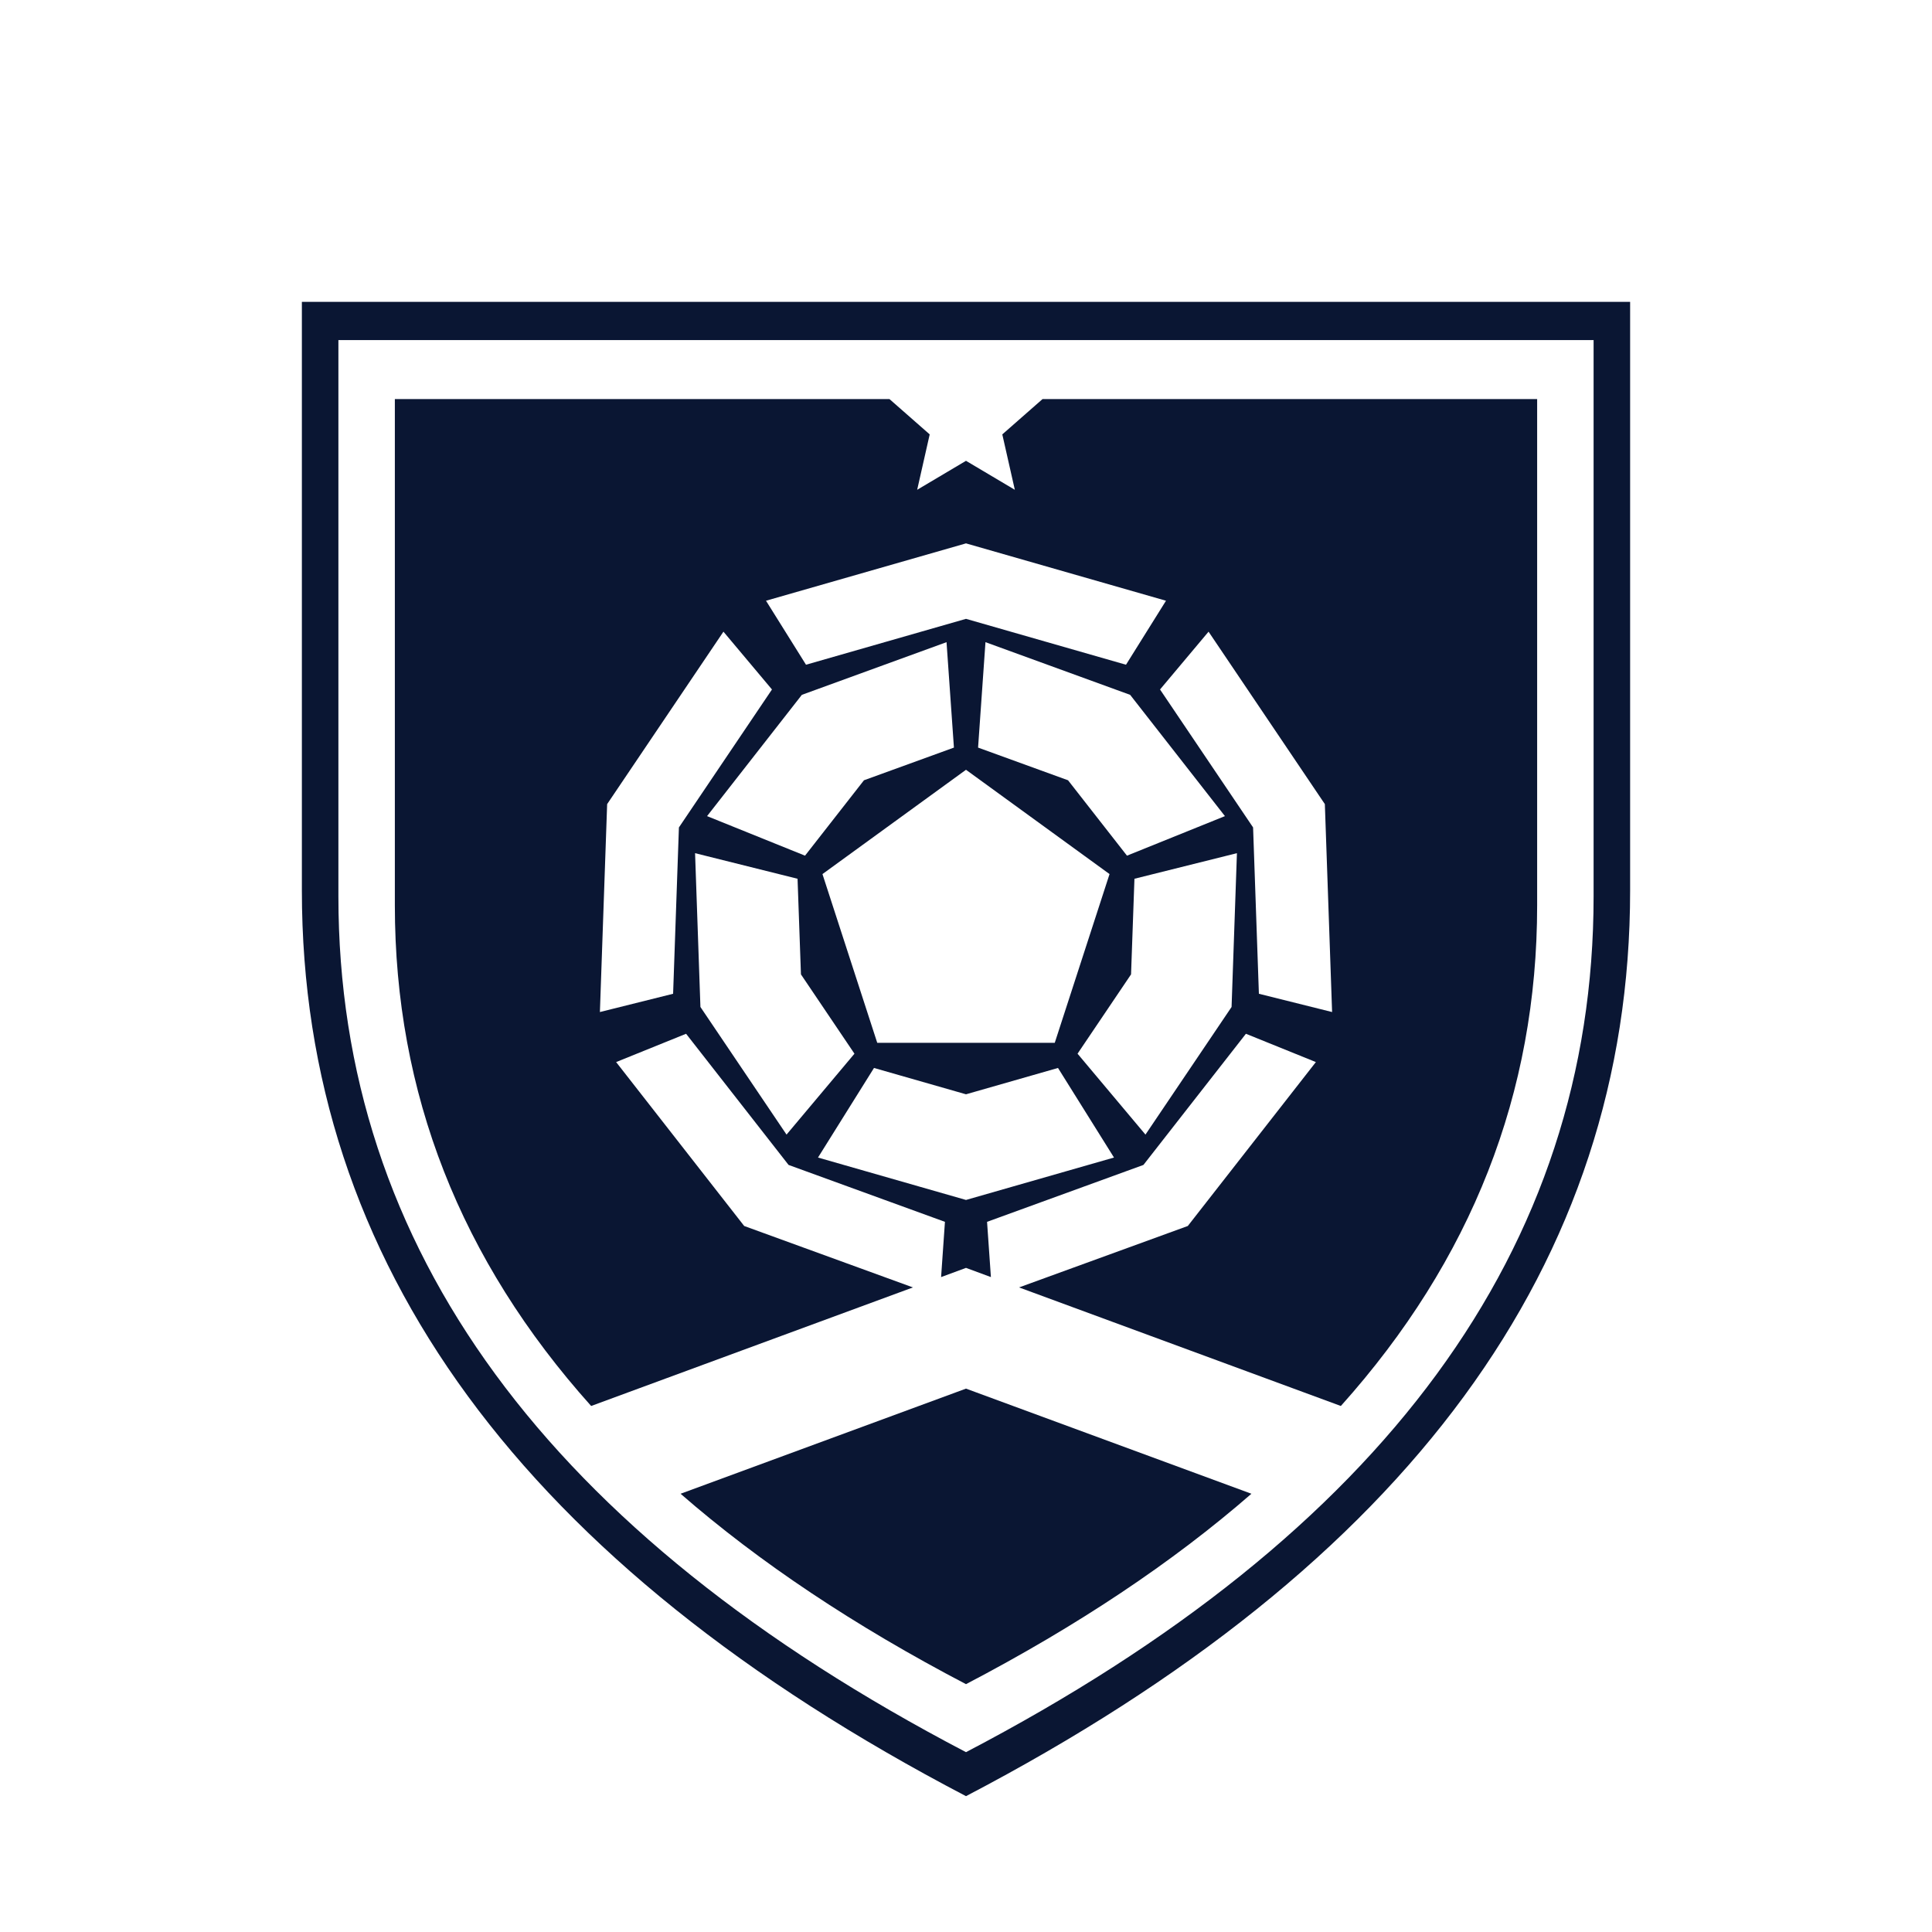
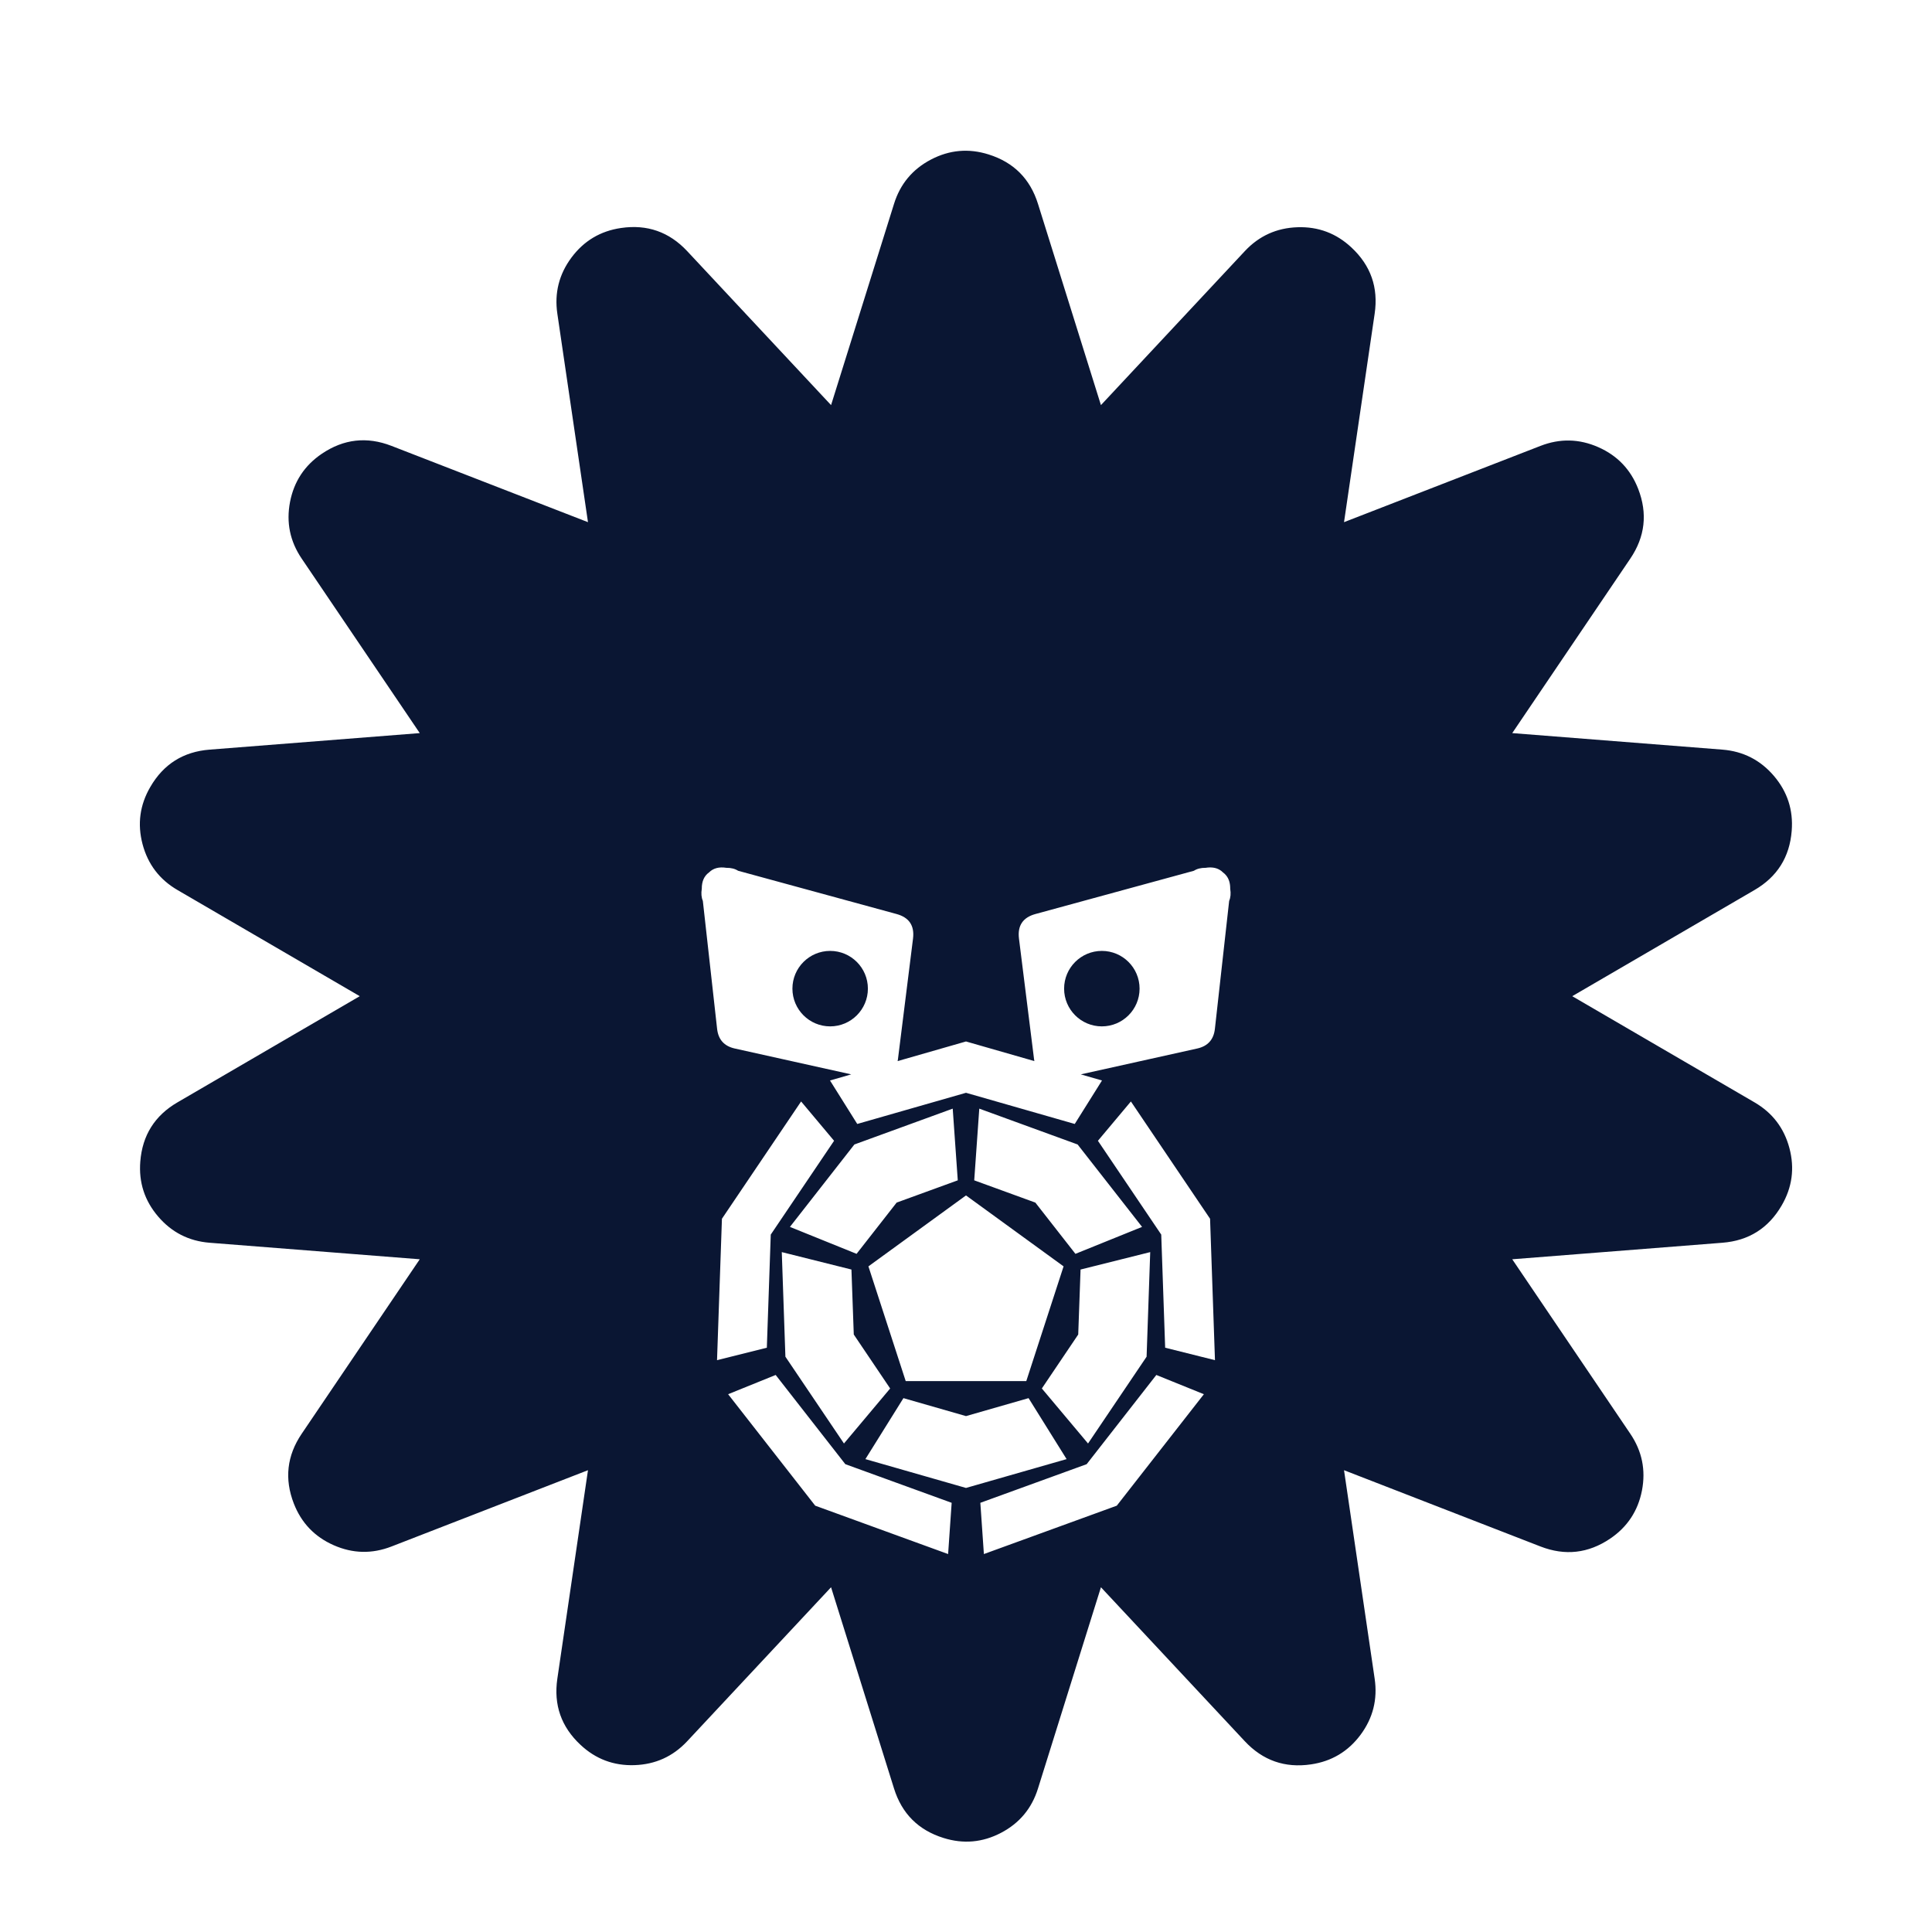
<svg xmlns="http://www.w3.org/2000/svg" viewBox="0 0 256 256" role="img" aria-labelledby="t">
-   <path fill="#0A1633" d="M40 40H216V118Q216 192 128 238Q40 192 40 118ZM44.84 45.06V118.77Q44.84 188.7 128 232.17Q211.16 188.7 211.16 118.77V45.06Z" />
-   <path fill="#0A1633" d="M52.32 52.88H117.86L123.19 57.56L121.53 64.9L128 61.06L134.47 64.9L132.81 57.56L138.14 52.88H203.68V119.96Q203.68 157.27 177.67 186.3L135.03 170.59L157.39 162.45L174.36 140.73L165.09 136.98L151.51 154.36L130.79 161.9L131.3 169.22L128 168L124.7 169.22L125.21 161.9L104.49 154.36L90.91 136.98L81.64 140.73L98.61 162.45L120.97 170.59L78.33 186.3Q52.32 157.27 52.32 119.96ZM165.82 197.93Q150.15 211.58 128 223.16Q105.85 211.58 90.18 197.93L128 184L165.82 197.93ZM128 102 108.98 115.82 116.24 138.18H139.76L147.02 115.82ZM89.19 131.68 89.96 109.64 102.29 91.36 95.86 83.7 80.45 106.55 79.49 134.1ZM106.8 88.08 128 82 149.2 88.08 154.5 79.6 128 72 101.5 79.6ZM153.71 91.36 166.04 109.64 166.81 131.68 176.51 134.1 175.55 106.55 160.14 83.7ZM106.67 113.38 114.48 103.39 126.4 99.06 125.42 85.09 106.25 92.07 93.69 108.14ZM113.22 139.62 106.13 129.11 105.68 116.44 92.1 113.05 92.81 133.43 104.22 150.34ZM129.6 99.06 141.52 103.39 149.33 113.38 162.31 108.14 149.75 92.07 130.58 85.09ZM150.32 116.44 149.87 129.11 142.78 139.62 151.78 150.34 163.19 133.43 163.9 113.05ZM140.19 141.51 128 145 115.81 141.51 108.39 153.38 128 159 147.61 153.38Z" />
+   <path fill="#0A1633" d="M110.12 210.32 91.05 230.73Q88.22 233.75 84.08 233.89Q79.94 234.03 76.92 231.2Q73.09 227.63 73.85 222.44L77.91 194.81L51.87 204.92Q48.01 206.42 44.22 204.75Q40.43 203.08 38.93 199.22Q37.04 194.33 39.97 189.99L55.62 166.86L27.77 164.67Q23.64 164.34 20.95 161.19Q18.26 158.04 18.59 153.91Q19 148.69 23.53 146.06L47.67 132L23.53 117.94Q19.95 115.86 18.89 111.86Q17.83 107.85 19.92 104.27Q22.55 99.74 27.77 99.33L55.62 97.14L39.97 74.01Q37.65 70.58 38.43 66.51Q39.22 62.44 42.65 60.12Q46.99 57.19 51.87 59.08L77.91 69.19L73.85 41.56Q73.25 37.46 75.72 34.13Q78.19 30.81 82.29 30.21Q87.47 29.45 91.05 33.27L110.12 53.68L118.46 27.02Q119.69 23.06 123.36 21.14Q127.03 19.22 130.98 20.46Q135.98 22.02 137.54 27.02L145.88 53.68L164.95 33.27Q167.78 30.25 171.92 30.11Q176.06 29.97 179.08 32.8Q182.91 36.37 182.15 41.56L178.09 69.19L204.13 59.08Q207.99 57.58 211.78 59.25Q215.57 60.92 217.07 64.78Q218.96 69.67 216.03 74.01L200.38 97.14L228.23 99.33Q232.36 99.66 235.05 102.81Q237.74 105.96 237.41 110.09Q237 115.31 232.47 117.94L208.33 132L232.47 146.06Q236.05 148.14 237.11 152.14Q238.17 156.15 236.08 159.73Q233.45 164.26 228.23 164.67L200.38 166.86L216.03 189.99Q218.35 193.42 217.57 197.49Q216.78 201.56 213.35 203.88Q209.01 206.81 204.13 204.92L178.09 194.81L182.15 222.44Q182.75 226.54 180.28 229.87Q177.81 233.19 173.71 233.79Q168.53 234.55 164.95 230.73L145.88 210.32L137.54 236.98Q136.31 240.94 132.64 242.86Q128.97 244.78 125.02 243.54Q120.02 241.98 118.46 236.98ZM162.87 119.37Q163.16 118.7 163.01 117.77Q163.02 116.68 162.48 116.01Q162.3 115.78 162.05 115.6Q161.84 115.38 161.58 115.24Q160.84 114.82 159.76 114.99Q158.82 114.98 158.2 115.38L137.21 121.11Q134.7 121.79 135.02 124.37L137.02 140.37Q137.04 140.49 137.06 140.6L128 138L118.94 140.6Q118.96 140.49 118.98 140.37L120.98 124.37Q121.3 121.79 118.79 121.11L97.8 115.38Q97.18 114.98 96.24 114.99Q94.79 114.76 93.95 115.6Q92.98 116.3 92.99 117.76Q92.84 118.7 93.13 119.37L95.02 136.33Q95.26 138.46 97.35 138.93L112.79 142.36L109.98 143.17L113.59 148.93L128 144.8L142.41 148.93L146.02 143.17L143.21 142.36L158.65 138.93Q160.74 138.46 160.98 136.33ZM128 158.4 115.07 167.8 120.01 183H135.99L140.93 167.8ZM126.1 199.13 112.01 194.01 102.78 182.19 96.48 184.74 108.02 199.51 125.63 205.92ZM153.22 182.19 143.99 194.01 129.9 199.13 130.37 205.92 147.98 199.51 159.52 184.74ZM101.61 178.58 102.13 163.59 110.52 151.16 106.15 145.95 95.66 161.49 95.01 180.23ZM145.48 151.16 153.87 163.59 154.39 178.58 160.99 180.23 160.34 161.49 149.85 145.95ZM143.18 168.22 142.87 176.83 138.05 183.98 144.17 191.27 151.93 179.77 152.41 165.91ZM117.95 183.98 113.13 176.83 112.82 168.22 103.59 165.91 104.07 179.77 111.83 191.27ZM136.29 185.26 128 187.64 119.71 185.26 114.67 193.34 128 197.16 141.33 193.34ZM129.09 156.4 137.19 159.35 142.5 166.14 151.33 162.57 142.79 151.65 129.76 146.9ZM113.5 166.14 118.81 159.35 126.91 156.4 126.24 146.9 113.21 151.65 104.67 162.57Z" />
+   <path fill="#0A1633" d="M146 126C148.76 126 151 128.24 151 131C151 133.76 148.76 136 146 136C143.24 136 141 133.76 141 131C141 128.24 143.24 126 146 126ZM110 126C112.76 126 115 128.24 115 131C115 133.76 112.76 136 110 136C107.24 136 105 133.76 105 131C105 128.24 107.24 126 110 126Z" />
</svg>
